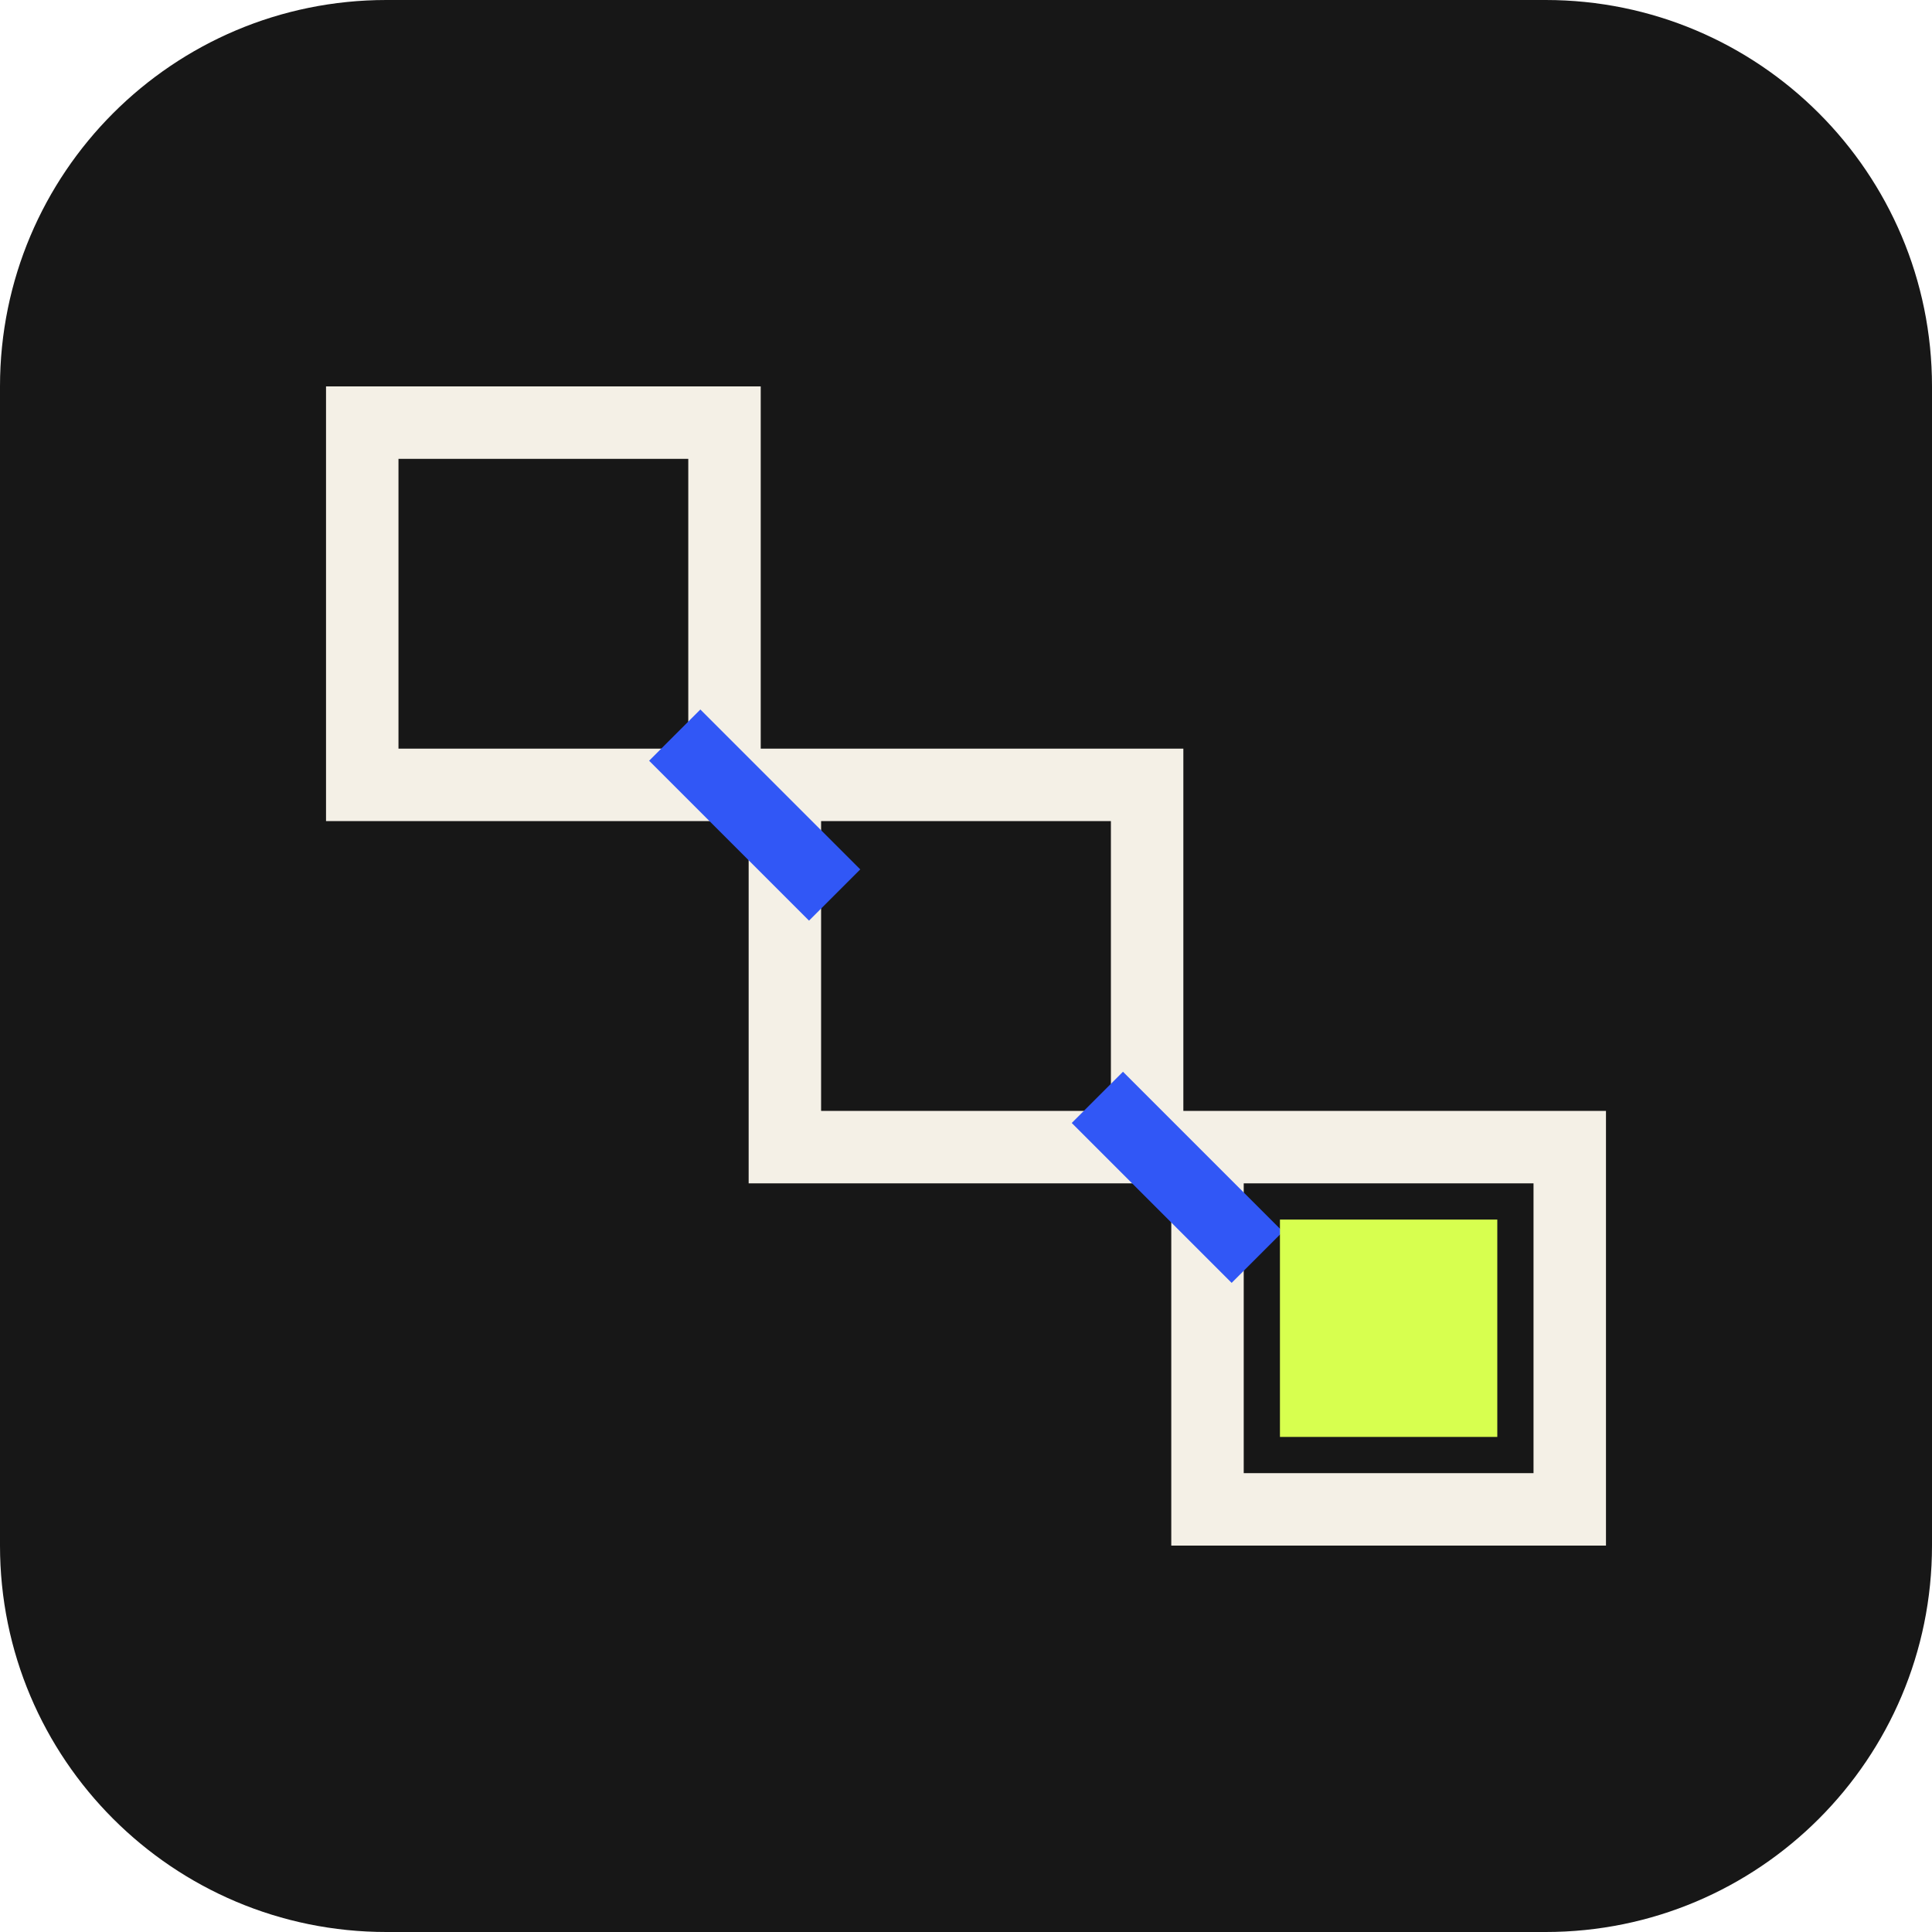
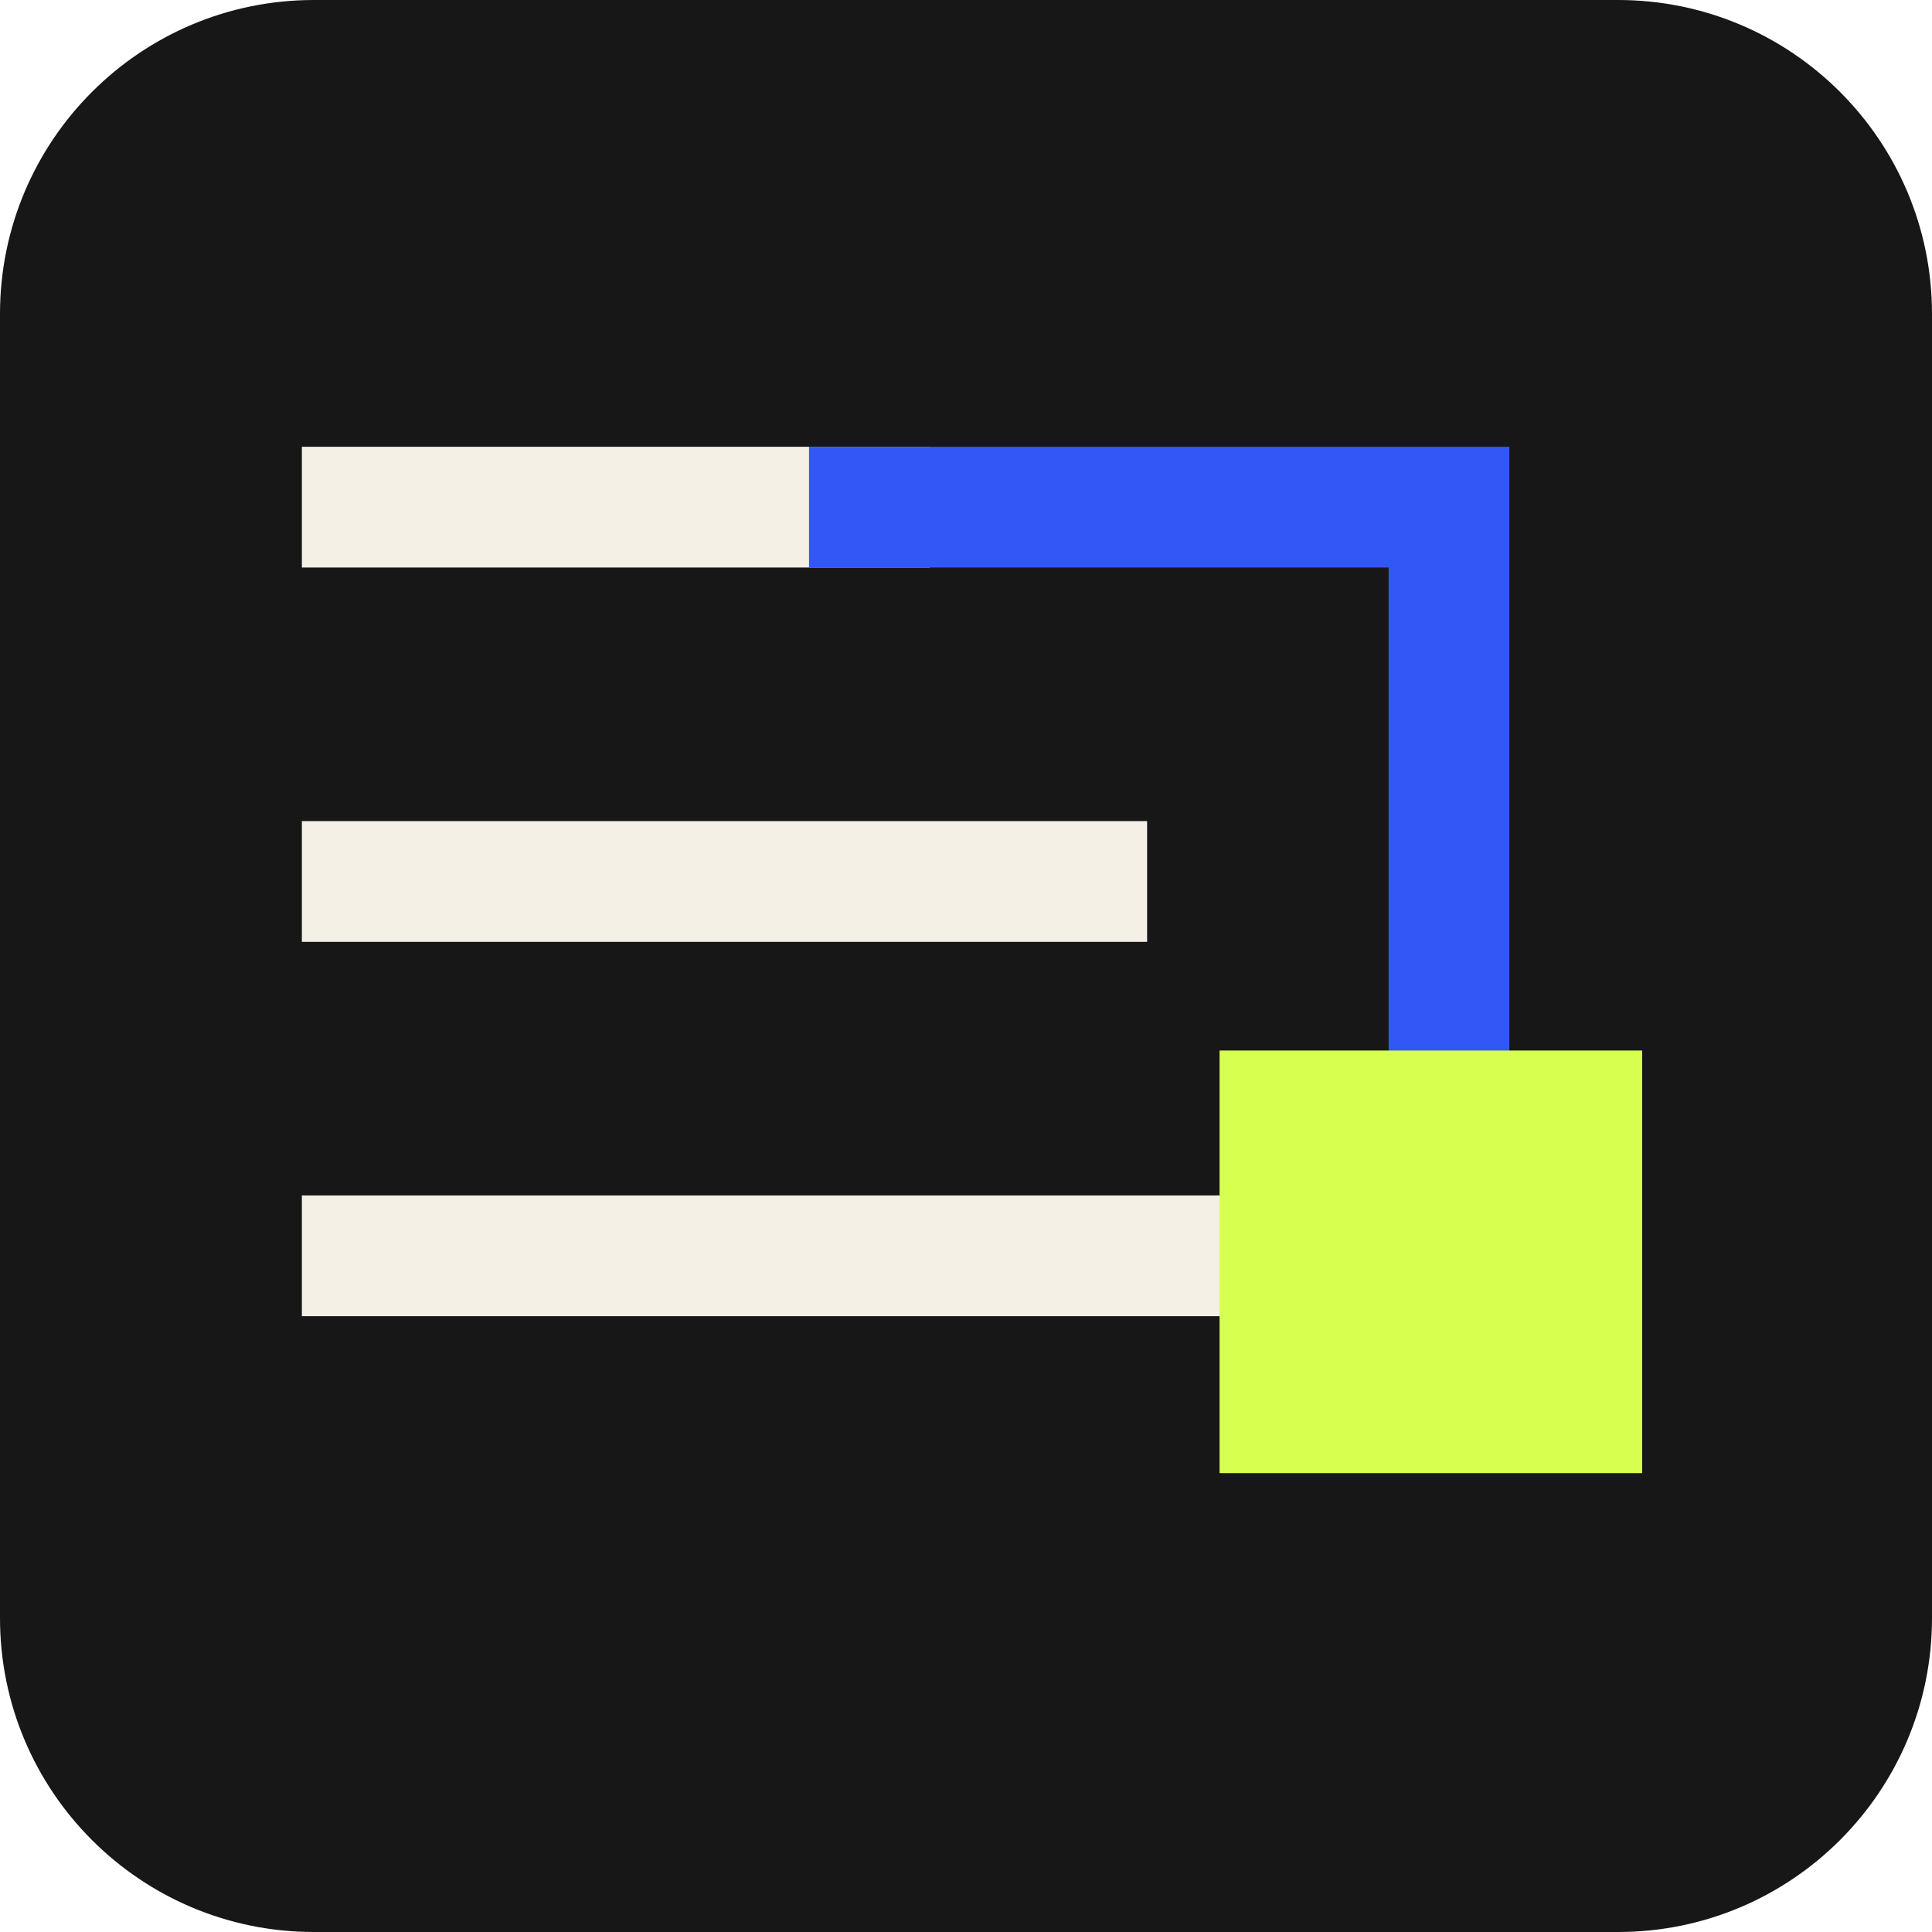
- <svg xmlns="http://www.w3.org/2000/svg" viewBox="0 0 160 160" role="img" aria-labelledby="title desc">
-   <rect width="160" height="160" rx="32" fill="#171717" />
-   <path d="M30 35h30v30H30zM65 65h30v30H65zM100 95h30v30h-30z" fill="none" stroke="#F4F0E6" stroke-width="6" />
-   <path d="M58 63l9 9M93 93l9 9" stroke="#3157F6" stroke-width="6" stroke-linecap="square" />
-   <rect x="106" y="101" width="18" height="18" fill="#D7FF4F" />
+ <svg xmlns="http://www.w3.org/2000/svg" viewBox="0 0 160 160" role="img" aria-labelledby="title desc" data-brand-system="path-to-done-v2">
+   <rect width="160" height="160" rx="26" fill="#171717" />
+   <path d="M30 42h42M30 73h60M30 104h78" fill="none" stroke="#F4F0E6" stroke-width="10" stroke-linecap="square" />
+   <path d="M72 42h48v50" fill="none" stroke="#3157F6" stroke-width="10" stroke-linecap="square" />
+   <rect x="101" y="87" width="35" height="35" fill="#D7FF4F" />
</svg>
